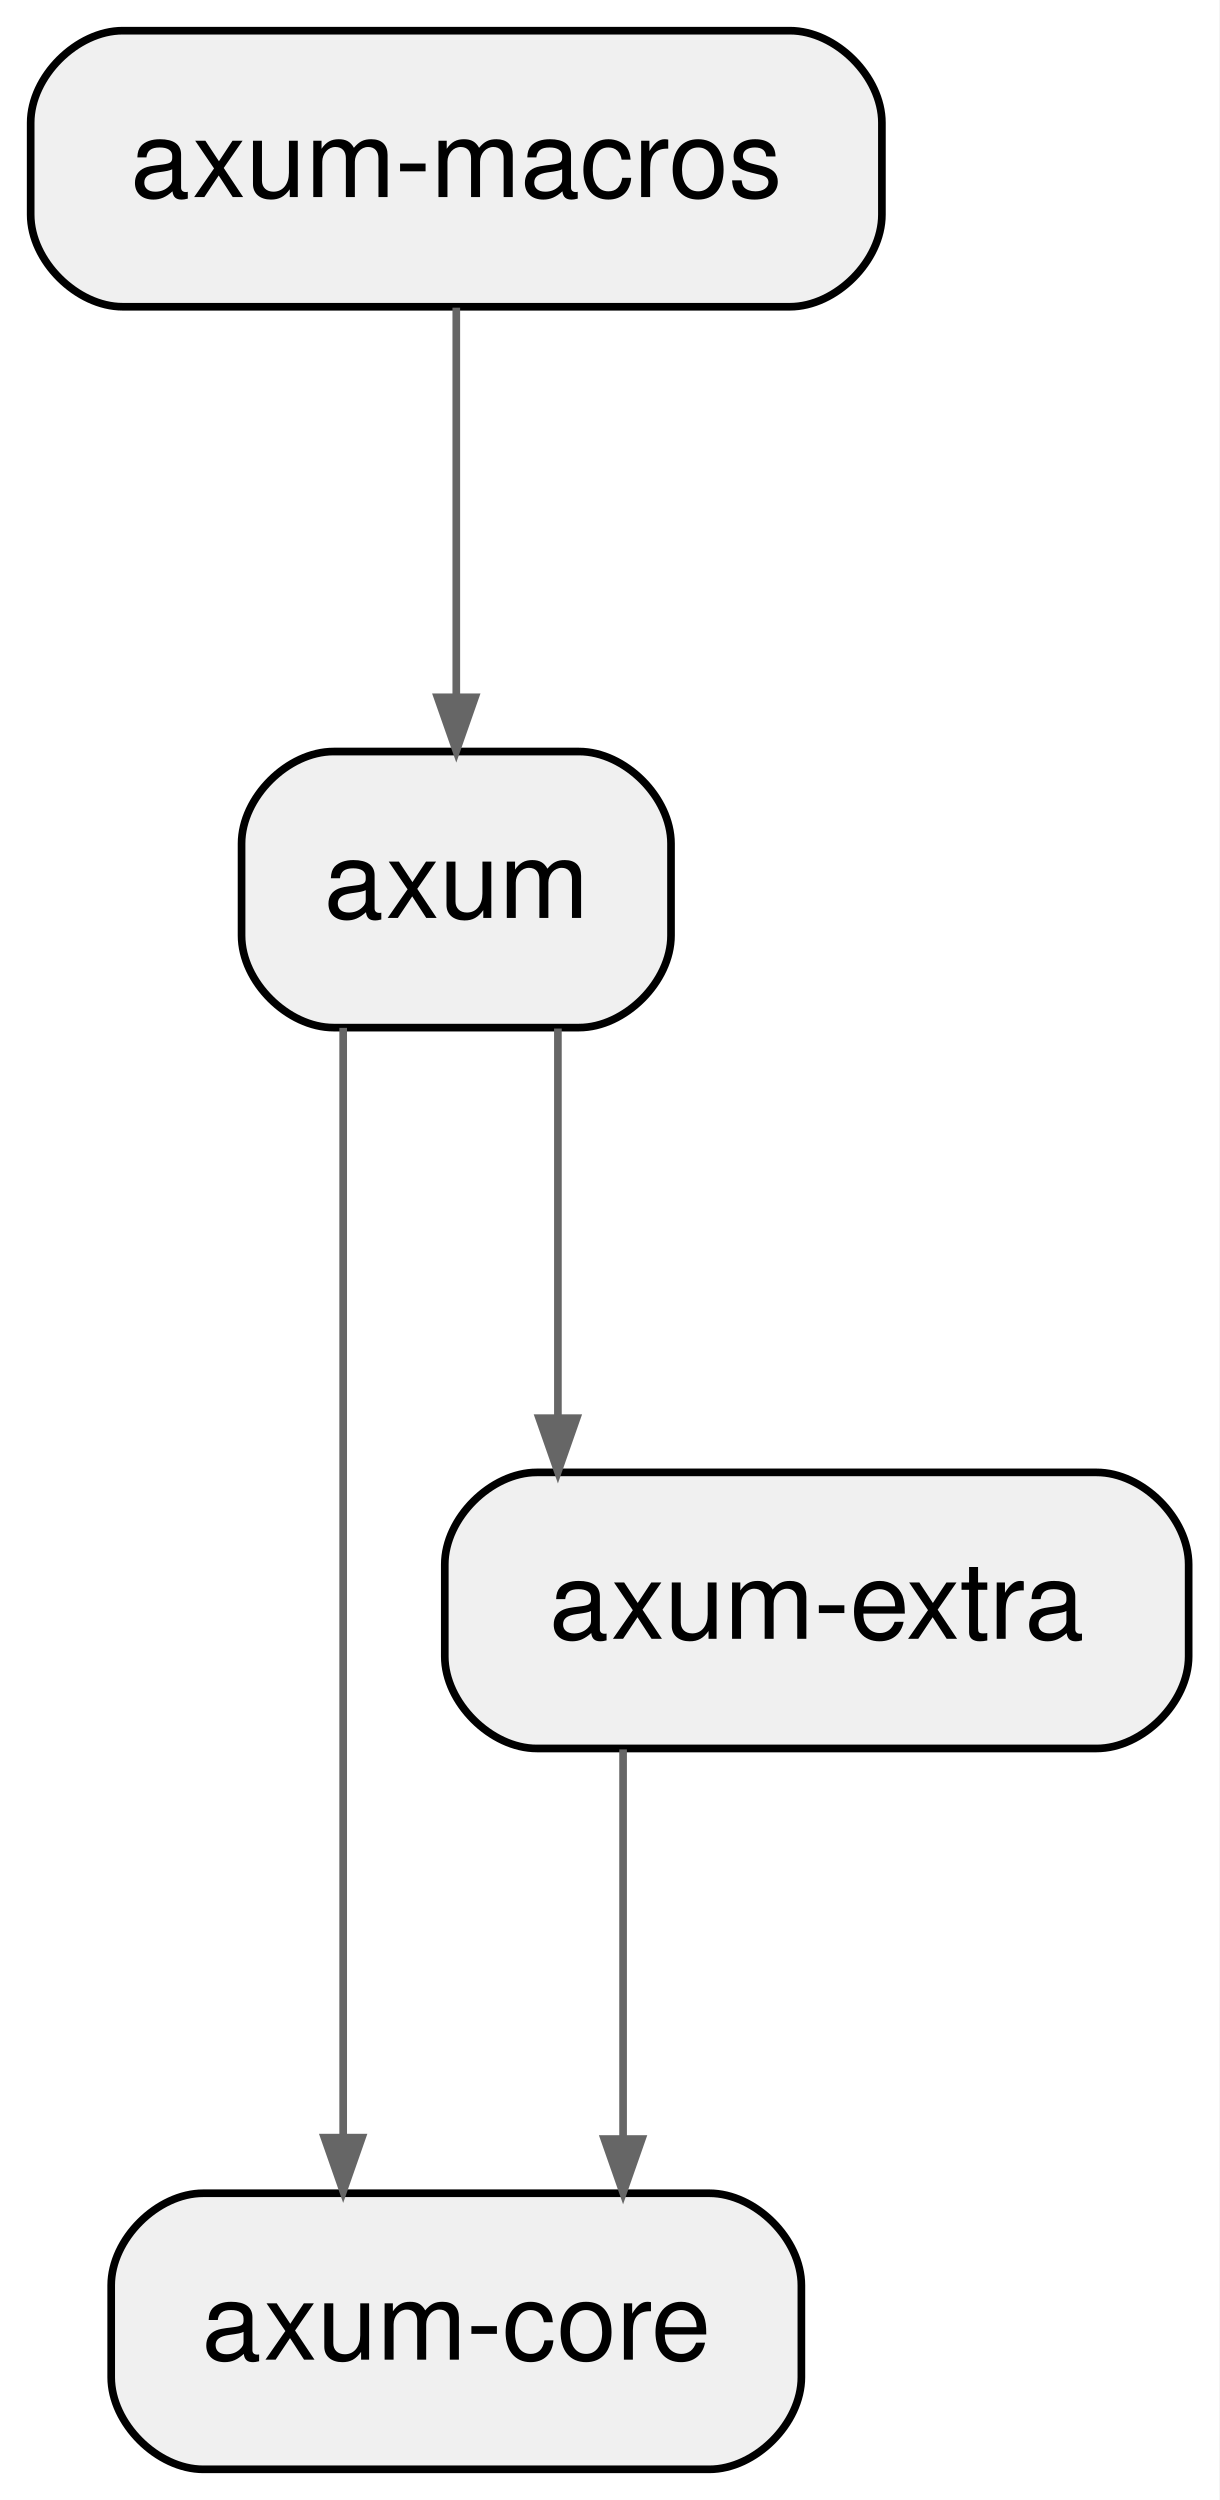
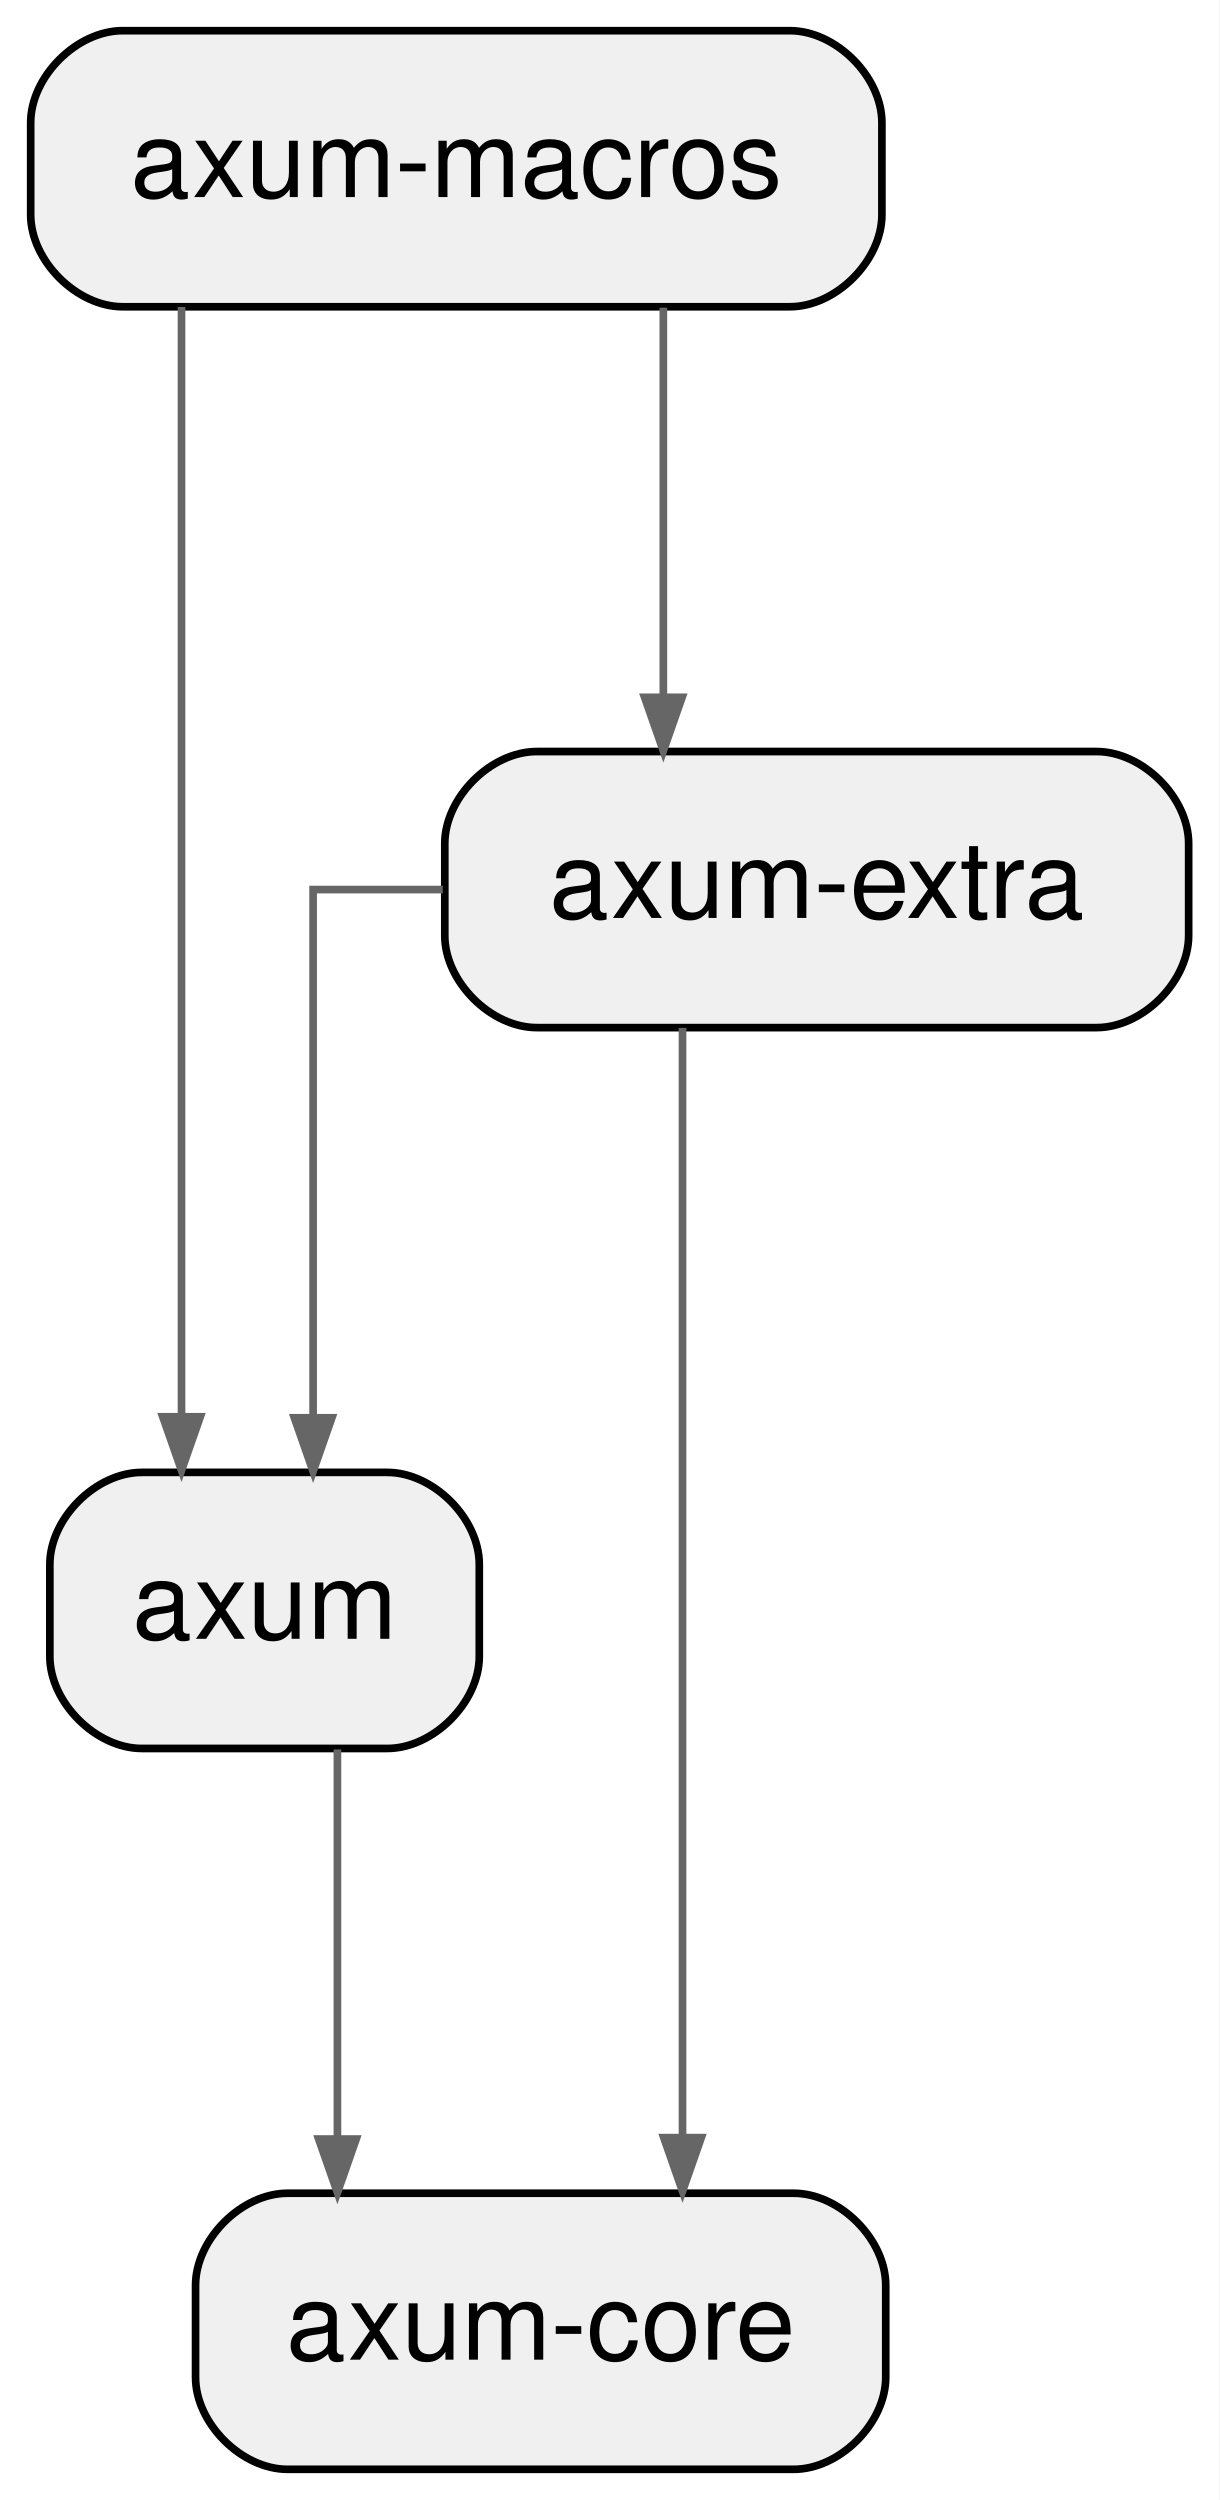
<svg xmlns="http://www.w3.org/2000/svg" width="159pt" height="326pt" viewBox="0.00 0.00 159.00 326.00">
  <g id="graph0" class="graph" transform="scale(1 1) rotate(0) translate(4 322)">
    <polygon fill="white" stroke="transparent" points="-4,4 -4,-322 155,-322 155,4 -4,4" />
    <g id="node1" class="node">
-       <path fill="#f0f0f0" stroke="black" d="M71.5,-224C71.5,-224 39.5,-224 39.5,-224 33.5,-224 27.5,-218 27.5,-212 27.5,-212 27.5,-200 27.5,-200 27.5,-194 33.5,-188 39.5,-188 39.5,-188 71.5,-188 71.5,-188 77.5,-188 83.5,-194 83.5,-200 83.5,-200 83.5,-212 83.5,-212 83.5,-218 77.5,-224 71.5,-224" />
-       <text text-anchor="middle" x="55.5" y="-202.3" font-family="Helvetica,sans-Serif" font-size="14.00">axum</text>
+       <path fill="#f0f0f0" stroke="black" d="M46.5,-130C46.5,-130 14.5,-130 14.5,-130 8.5,-130 2.5,-124 2.5,-118 2.5,-118 2.5,-106 2.5,-106 2.5,-100 8.5,-94 14.5,-94 14.5,-94 46.5,-94 46.5,-94 52.5,-94 58.5,-100 58.5,-106 58.5,-106 58.5,-118 58.5,-118 58.5,-124 52.5,-130 46.5,-130" />
+       <text text-anchor="middle" x="30.5" y="-108.3" font-family="Helvetica,sans-Serif" font-size="14.00">axum</text>
    </g>
    <g id="node2" class="node">
-       <path fill="#f0f0f0" stroke="black" d="M88.5,-36C88.5,-36 22.5,-36 22.5,-36 16.5,-36 10.5,-30 10.5,-24 10.5,-24 10.5,-12 10.5,-12 10.5,-6 16.5,0 22.5,0 22.5,0 88.5,0 88.5,0 94.5,0 100.5,-6 100.5,-12 100.5,-12 100.5,-24 100.5,-24 100.5,-30 94.5,-36 88.5,-36" />
-       <text text-anchor="middle" x="55.5" y="-14.3" font-family="Helvetica,sans-Serif" font-size="14.00">axum-core</text>
+       <path fill="#f0f0f0" stroke="black" d="M99.5,-36C99.5,-36 33.5,-36 33.5,-36 27.5,-36 21.5,-30 21.5,-24 21.5,-24 21.5,-12 21.5,-12 21.5,-6 27.5,0 33.5,0 33.5,0 99.5,0 99.5,0 105.5,0 111.5,-6 111.5,-12 111.5,-12 111.5,-24 111.5,-24 111.5,-30 105.5,-36 99.5,-36" />
+       <text text-anchor="middle" x="66.5" y="-14.3" font-family="Helvetica,sans-Serif" font-size="14.00">axum-core</text>
    </g>
    <g id="edge1" class="edge">
-       <path fill="none" stroke="#666666" d="M40.75,-187.97C40.75,-187.97 40.75,-43.25 40.75,-43.25" />
-       <polygon fill="#666666" stroke="#666666" points="43.2,-43.25 40.75,-36.25 38.3,-43.25 43.2,-43.25" />
+       <path fill="none" stroke="#666666" d="M40,-93.88C40,-93.88 40,-43.07 40,-43.07" />
+       <polygon fill="#666666" stroke="#666666" points="42.45,-43.07 40,-36.07 37.55,-43.07 42.45,-43.07" />
    </g>
    <g id="node3" class="node">
-       <path fill="#f0f0f0" stroke="black" d="M139,-130C139,-130 66,-130 66,-130 60,-130 54,-124 54,-118 54,-118 54,-106 54,-106 54,-100 60,-94 66,-94 66,-94 139,-94 139,-94 145,-94 151,-100 151,-106 151,-106 151,-118 151,-118 151,-124 145,-130 139,-130" />
-       <text text-anchor="middle" x="102.5" y="-108.3" font-family="Helvetica,sans-Serif" font-size="14.00">axum-extra</text>
+       <path fill="#f0f0f0" stroke="black" d="M139,-224C139,-224 66,-224 66,-224 60,-224 54,-218 54,-212 54,-212 54,-200 54,-200 54,-194 60,-188 66,-188 66,-188 139,-188 139,-188 145,-188 151,-194 151,-200 151,-200 151,-212 151,-212 151,-218 145,-224 139,-224" />
+       <text text-anchor="middle" x="102.5" y="-202.3" font-family="Helvetica,sans-Serif" font-size="14.00">axum-extra</text>
    </g>
    <g id="edge2" class="edge">
-       <path fill="none" stroke="#666666" d="M68.75,-187.88C68.75,-187.88 68.75,-137.07 68.75,-137.07" />
-       <polygon fill="#666666" stroke="#666666" points="71.2,-137.07 68.75,-130.07 66.3,-137.07 71.2,-137.07" />
+       <path fill="none" stroke="#666666" d="M53.74,-206C44.07,-206 36.83,-206 36.83,-206 36.83,-206 36.83,-137.12 36.83,-137.12" />
+       <polygon fill="#666666" stroke="#666666" points="39.28,-137.12 36.83,-130.12 34.38,-137.12 39.28,-137.12" />
    </g>
    <g id="edge3" class="edge">
-       <path fill="none" stroke="#666666" d="M77.25,-93.88C77.25,-93.88 77.25,-43.07 77.25,-43.07" />
-       <polygon fill="#666666" stroke="#666666" points="79.7,-43.07 77.25,-36.07 74.8,-43.07 79.7,-43.07" />
+       <path fill="none" stroke="#666666" d="M85,-187.97C85,-187.97 85,-43.25 85,-43.25" />
+       <polygon fill="#666666" stroke="#666666" points="87.45,-43.25 85,-36.25 82.55,-43.25 87.45,-43.25" />
    </g>
    <g id="node4" class="node">
      <path fill="#f0f0f0" stroke="black" d="M99,-318C99,-318 12,-318 12,-318 6,-318 0,-312 0,-306 0,-306 0,-294 0,-294 0,-288 6,-282 12,-282 12,-282 99,-282 99,-282 105,-282 111,-288 111,-294 111,-294 111,-306 111,-306 111,-312 105,-318 99,-318" />
      <text text-anchor="middle" x="55.5" y="-296.3" font-family="Helvetica,sans-Serif" font-size="14.00">axum-macros</text>
    </g>
    <g id="edge4" class="edge">
-       <path fill="none" stroke="#666666" d="M55.5,-281.88C55.5,-281.88 55.5,-231.07 55.5,-231.07" />
-       <polygon fill="#666666" stroke="#666666" points="57.95,-231.07 55.5,-224.07 53.05,-231.07 57.95,-231.07" />
+       <path fill="none" stroke="#666666" d="M19.67,-281.97C19.67,-281.97 19.67,-137.25 19.67,-137.25" />
+       <polygon fill="#666666" stroke="#666666" points="22.12,-137.25 19.67,-130.25 17.22,-137.25 22.12,-137.25" />
+     </g>
+     <g id="edge5" class="edge">
+       <path fill="none" stroke="#666666" d="M82.5,-281.88C82.5,-281.88 82.5,-231.07 82.5,-231.07" />
+       <polygon fill="#666666" stroke="#666666" points="84.95,-231.07 82.5,-224.07 80.05,-231.07 84.95,-231.07" />
    </g>
  </g>
</svg>
